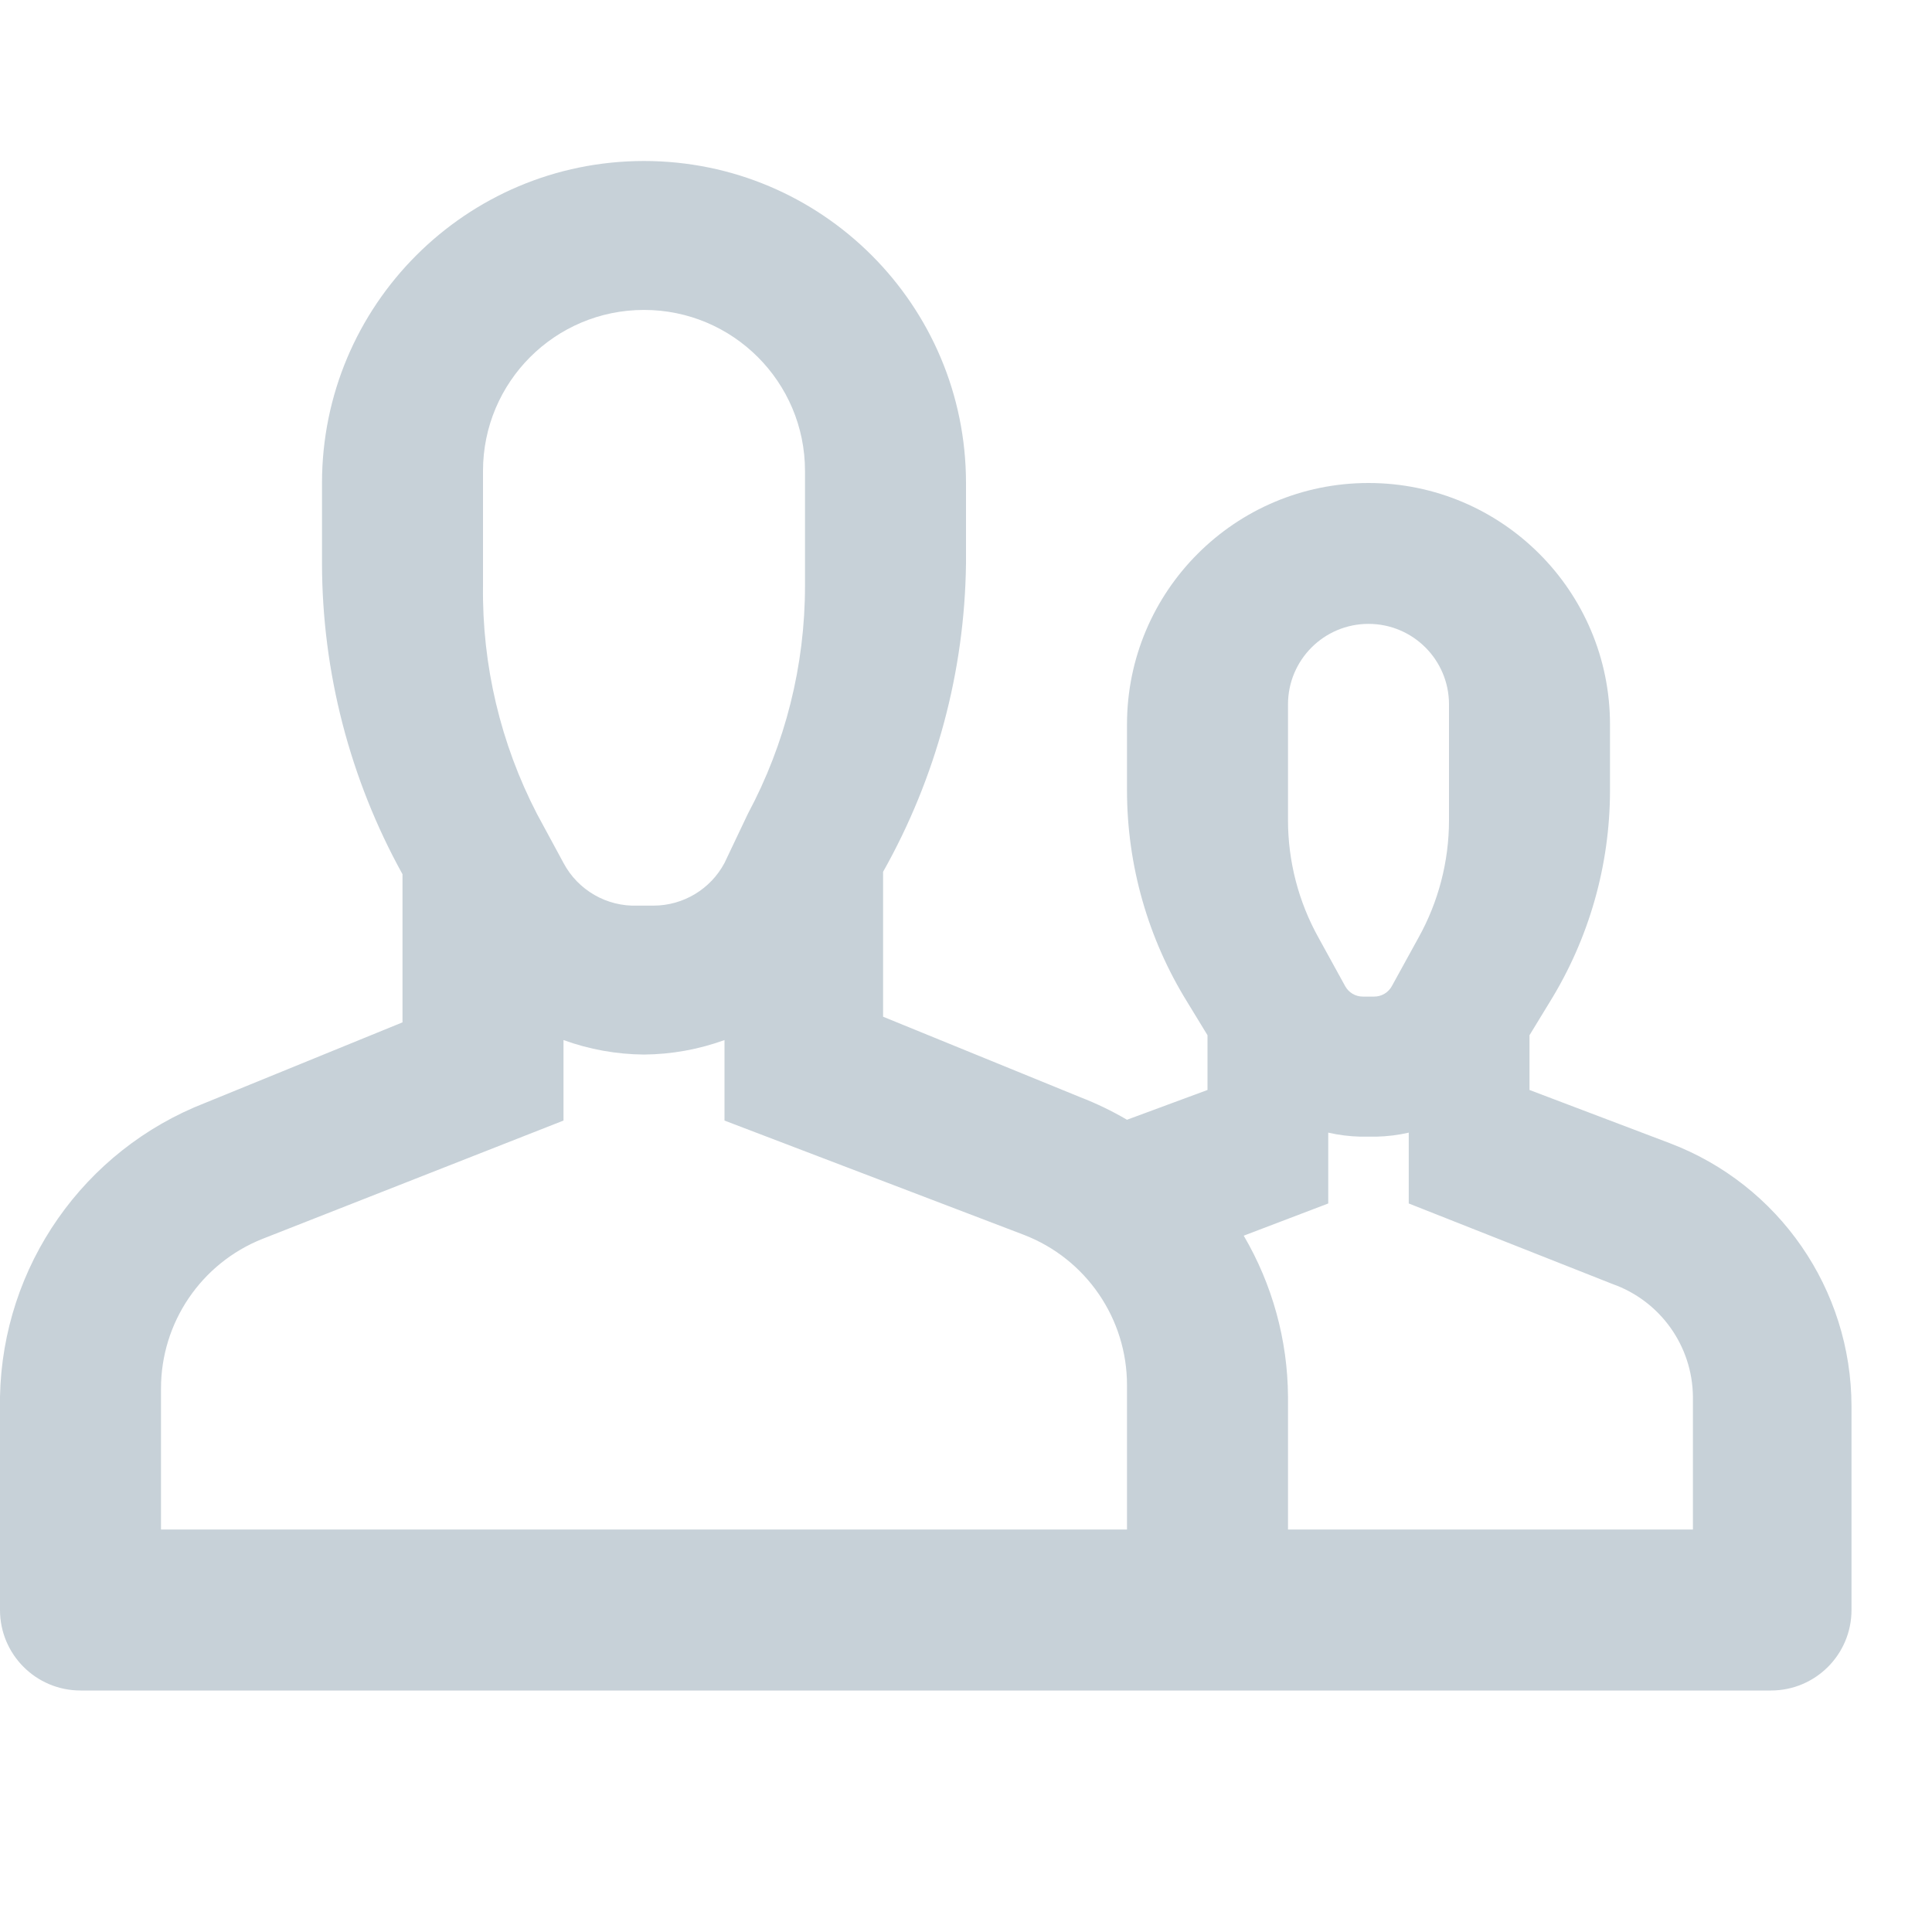
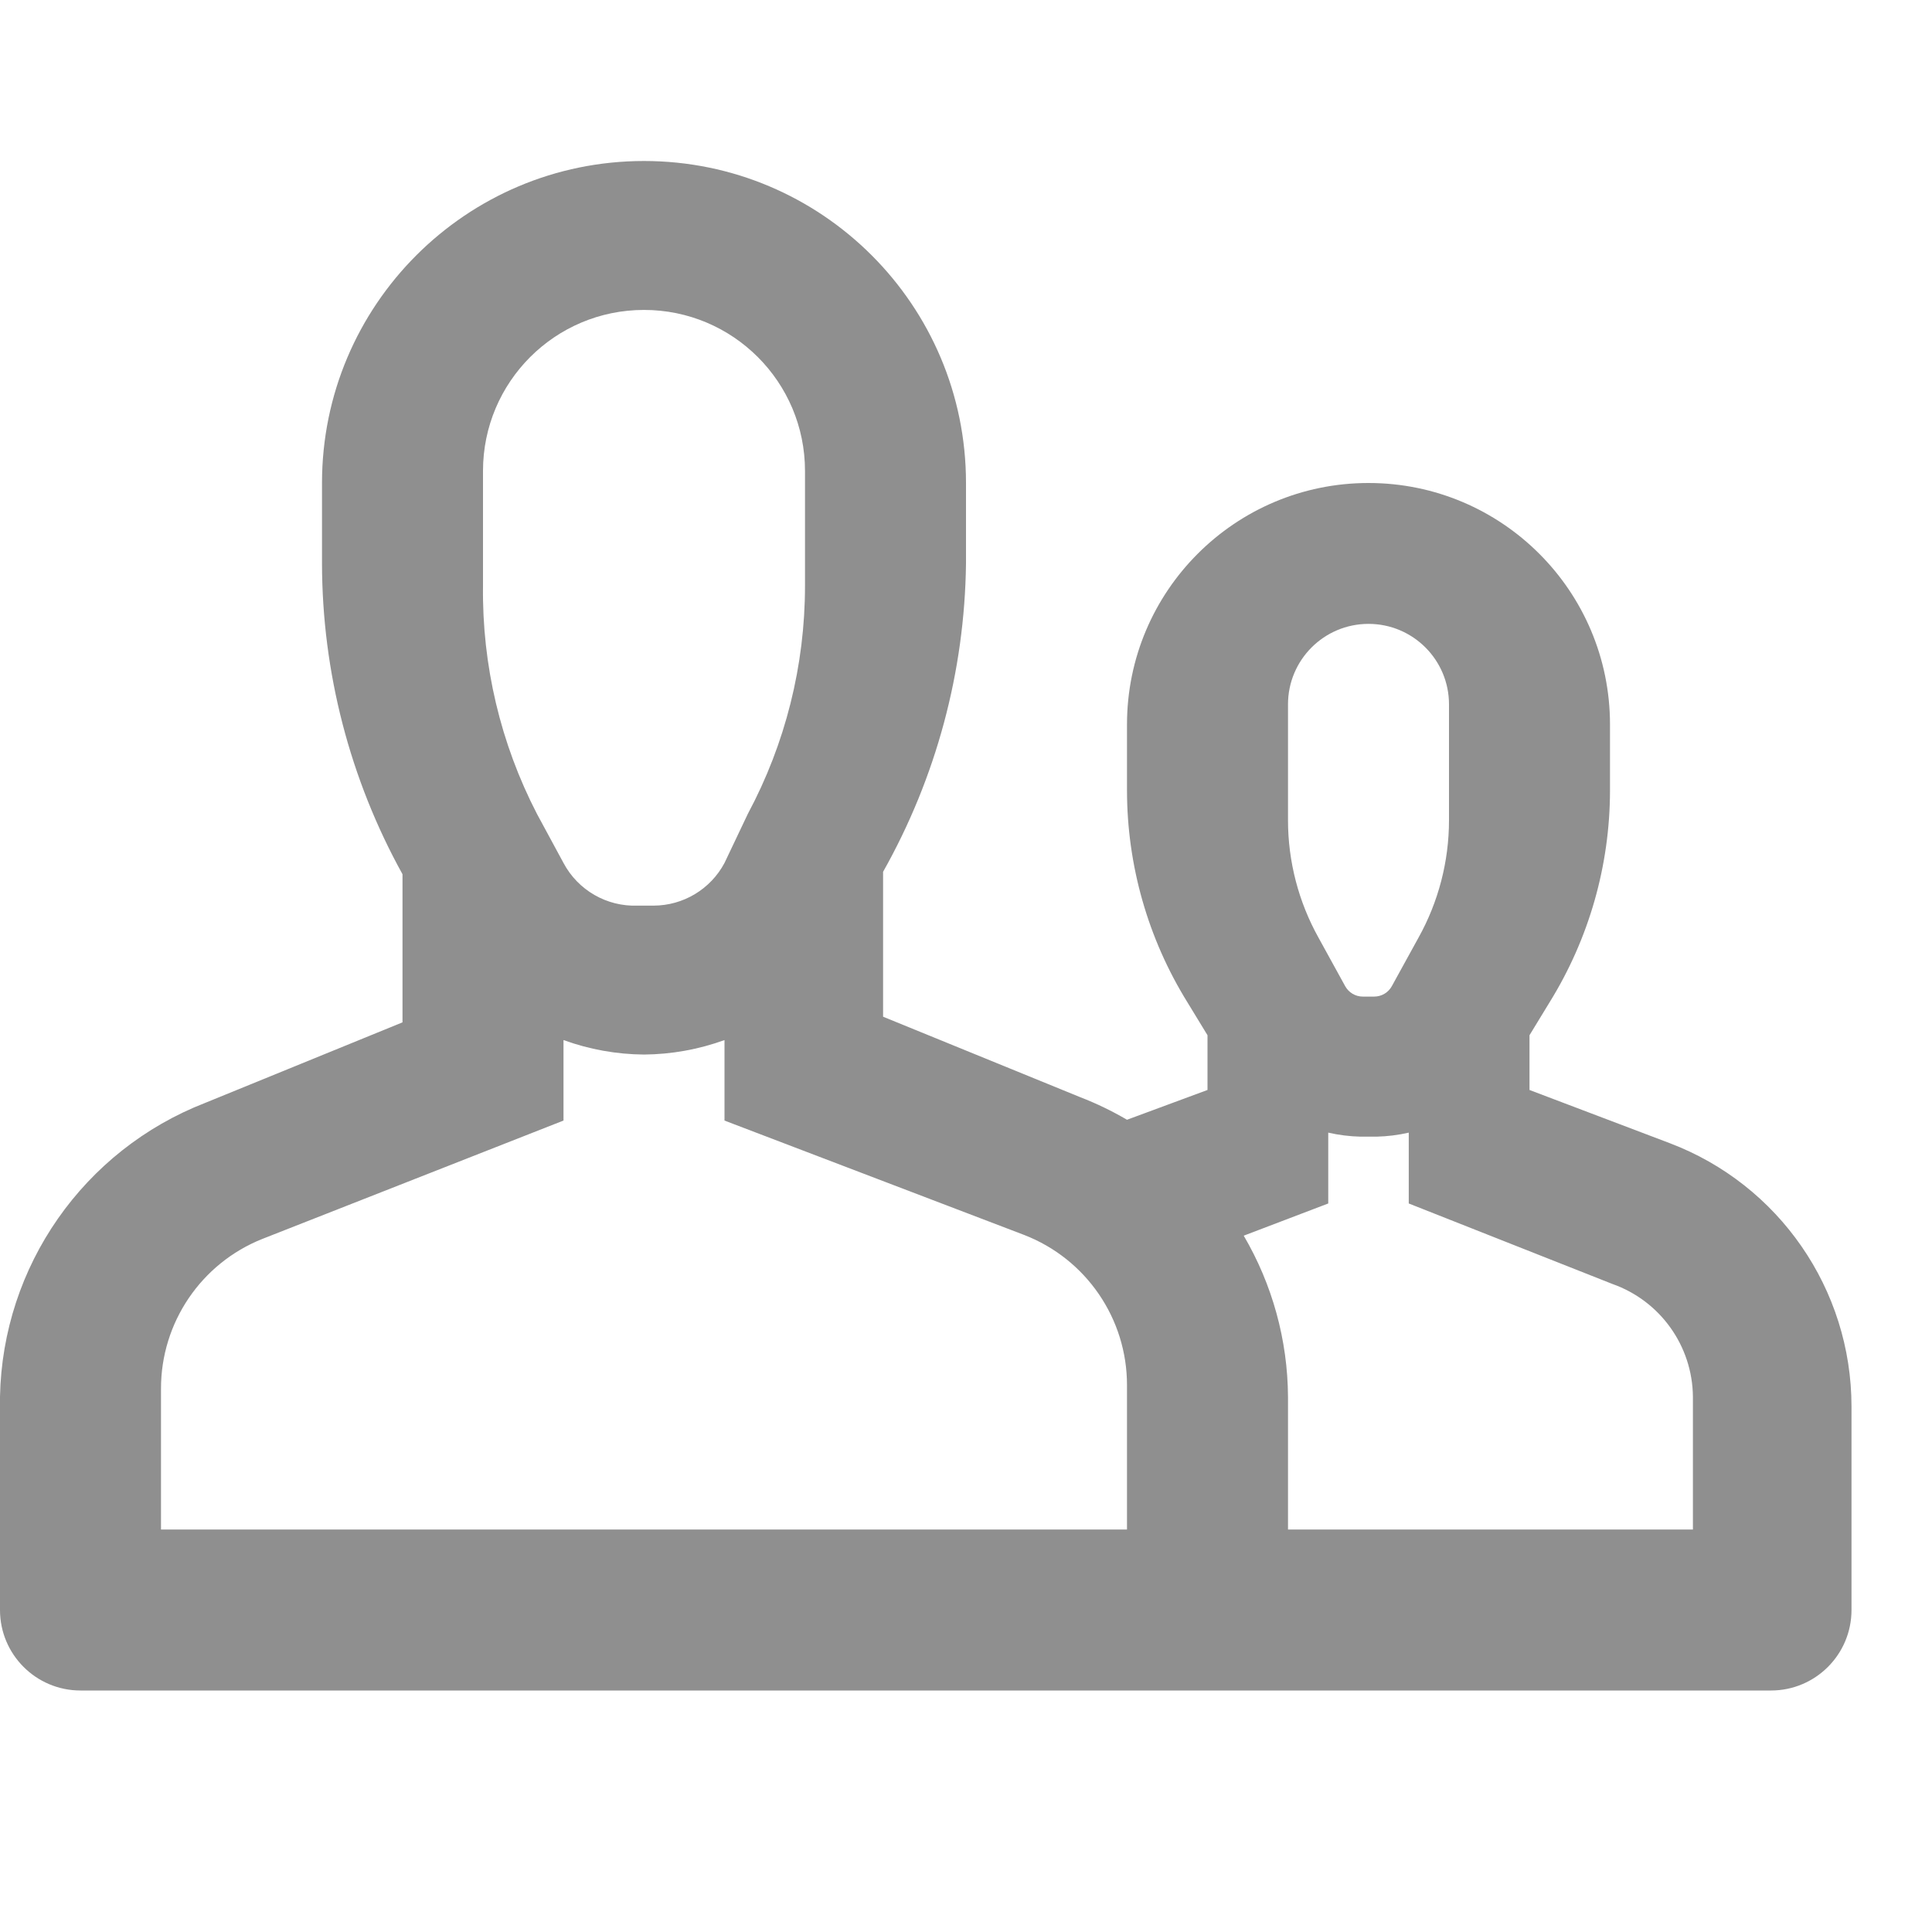
<svg xmlns="http://www.w3.org/2000/svg" viewBox="0 0 24 24" width="24px" height="24px" x="0" y="0" preserveAspectRatio="xMinYMin meet" class="nav-icon" focusable="false">
-   <path d="M20.74,14.2L19,13.54V12.86l0.25-.41A5,5,0,0,0,20,9.82V9a3,3,0,0,0-6,0V9.82a5,5,0,0,0,.75,2.63L15,12.86v0.68l-1,.37a4,4,0,0,0-.58-0.28l-2.45-1V10.83A8,8,0,0,0,12,7V6A4,4,0,0,0,4,6V7a8,8,0,0,0,1,3.86v1.84l-2.45,1A4,4,0,0,0,0,17.35V20a1,1,0,0,0,1,1H22a1,1,0,0,0,1-1V17.47A3.5,3.5,0,0,0,20.74,14.2ZM16,8.75a1,1,0,0,1,2,0v1.44a3,3,0,0,1-.38,1.46l-0.33.6a0.25,0.25,0,0,1-.22.13H16.93a0.25,0.25,0,0,1-.22-0.13l-0.33-.6A3,3,0,0,1,16,10.19V8.75ZM6,5.85a2,2,0,0,1,4,0V7.28a6,6,0,0,1-.71,2.83L9,10.72a1,1,0,0,1-.88.53H7.92A1,1,0,0,1,7,10.72l-0.33-.61A6,6,0,0,1,6,7.28V5.85ZM14,19H2V17.25a2,2,0,0,1,1.26-1.86L7,13.92v-1a3,3,0,0,0,1,.18H8a3,3,0,0,0,1-.18v1l3.72,1.42A2,2,0,0,1,14,17.21V19Zm7,0H16V17.35a4,4,0,0,0-.55-2l1.05-.4V14.07a2,2,0,0,0,.4.05h0.2a2,2,0,0,0,.4-0.05v0.88l2.53,1a1.5,1.5,0,0,1,1,1.4V19Z" class="inactive-item" style="fill: rgb(199, 209, 216)" />
+   <path d="M20.74,14.2L19,13.54V12.86l0.25-.41A5,5,0,0,0,20,9.82V9a3,3,0,0,0-6,0V9.82a5,5,0,0,0,.75,2.63L15,12.86v0.68l-1,.37a4,4,0,0,0-.58-0.28l-2.45-1V10.83A8,8,0,0,0,12,7V6A4,4,0,0,0,4,6V7a8,8,0,0,0,1,3.86v1.84l-2.45,1A4,4,0,0,0,0,17.35V20a1,1,0,0,0,1,1H22a1,1,0,0,0,1-1V17.47A3.5,3.5,0,0,0,20.74,14.2ZM16,8.75a1,1,0,0,1,2,0v1.44a3,3,0,0,1-.38,1.46l-0.33.6a0.25,0.25,0,0,1-.22.13H16.93a0.25,0.25,0,0,1-.22-0.13l-0.33-.6A3,3,0,0,1,16,10.19V8.75ZM6,5.85a2,2,0,0,1,4,0V7.28a6,6,0,0,1-.71,2.83L9,10.72a1,1,0,0,1-.88.53H7.92A1,1,0,0,1,7,10.72l-0.33-.61A6,6,0,0,1,6,7.28V5.85ZM14,19H2V17.25a2,2,0,0,1,1.26-1.86L7,13.92v-1a3,3,0,0,0,1,.18H8a3,3,0,0,0,1-.18v1l3.72,1.42A2,2,0,0,1,14,17.21V19Zm7,0H16V17.35a4,4,0,0,0-.55-2l1.05-.4V14.07a2,2,0,0,0,.4.05h0.2a2,2,0,0,0,.4-0.05v0.88l2.53,1a1.5,1.5,0,0,1,1,1.4V19Z" class="inactive-item" style="fill: #00000070" />
</svg>
